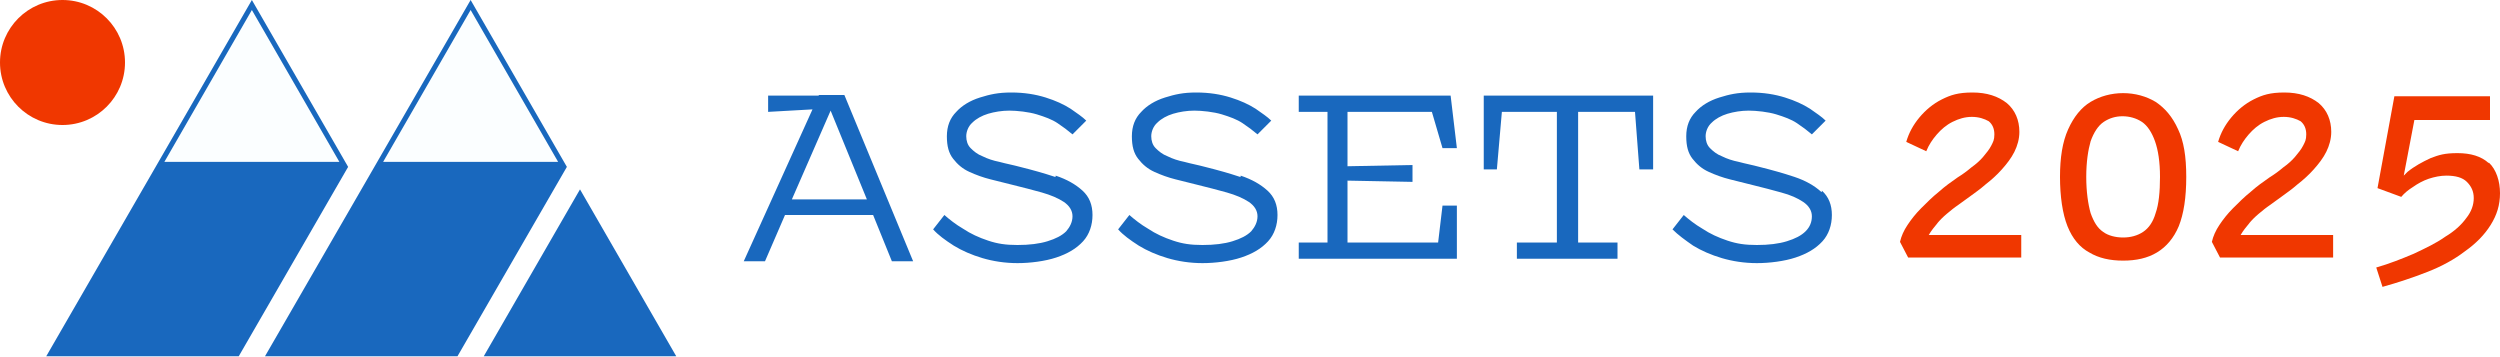
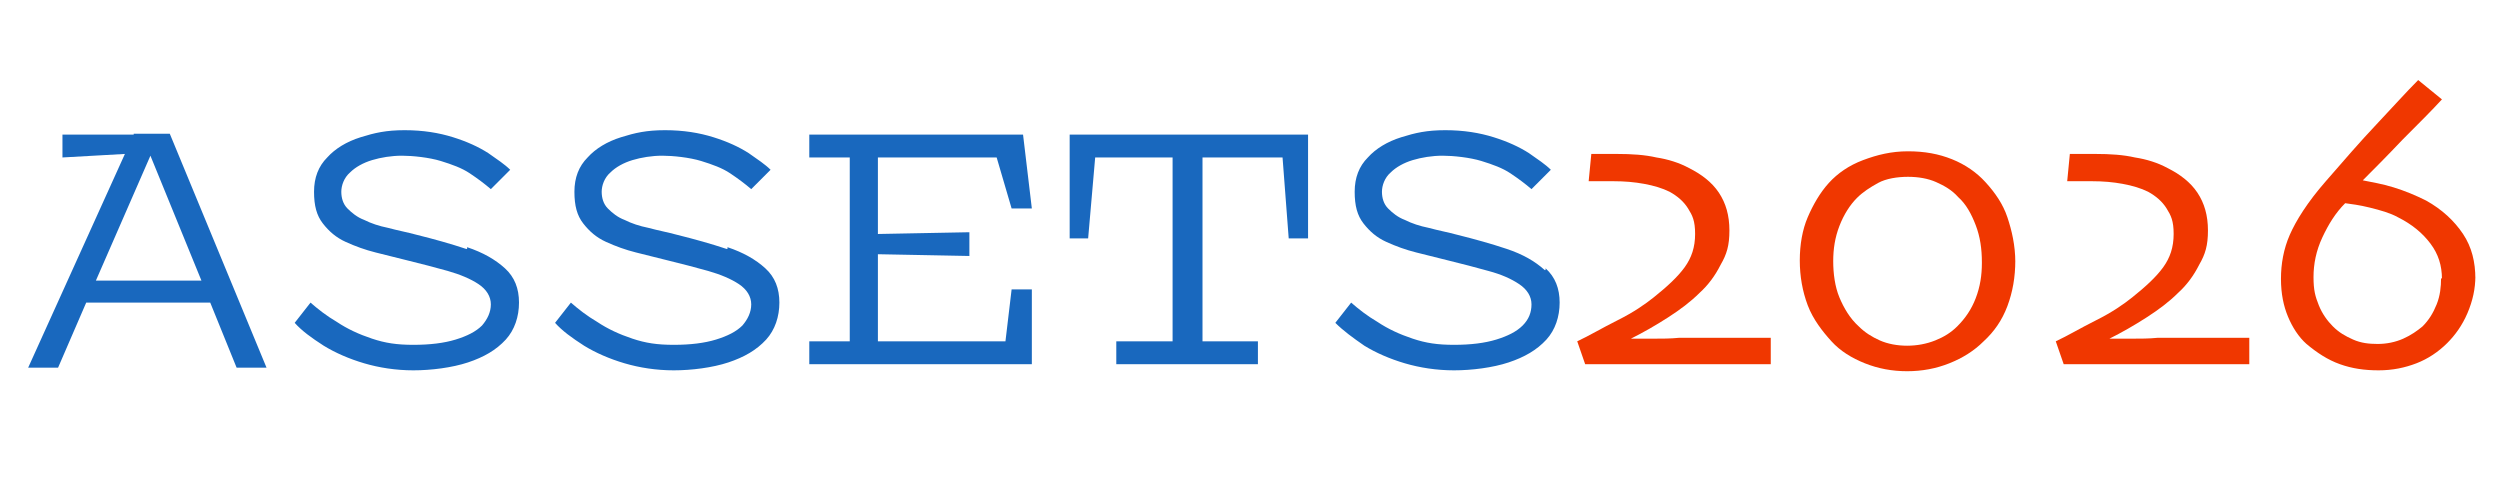
- <svg xmlns="http://www.w3.org/2000/svg" version="1.1" viewBox="0 0 400 57">
+ <svg xmlns="http://www.w3.org/2000/svg" id="Layer_1" version="1.1" viewBox="0 0 284.2 57">
  <defs>
    <style>
-       .cls-1 {
+       .st0 {
        fill: #1968be;
      }

-       .cls-2 {
+       .st1 {
        fill: #f03700;
      }

-       .cls-3 {
+       .st2 {
        fill: #fbfeff;
      }
    </style>
  </defs>
+   <circle class="st1" cx="-103.9" cy="10" r="10" />
+   <polygon class="st0" points="121.6 27.1 123.7 27.1 124.5 17.9 133.3 17.9 133.3 38.8 126.9 38.8 126.9 41.4 143 41.4 143 38.8 136.7 38.8 136.7 17.9 145.8 17.9 146.5 27.1 148.7 27.1 148.7 15.3 121.6 15.3 121.6 27.1" />
+   <path class="st0" d="M175.6,30.7c-1.1-1-2.5-1.8-4.3-2.4s-3.6-1.1-5.6-1.6c-1.1-.3-2.2-.5-3.3-.8-1-.2-1.9-.5-2.7-.9-.8-.3-1.4-.8-1.9-1.3s-.7-1.2-.7-1.9.3-1.6,1-2.2c.6-.6,1.5-1.1,2.5-1.4s2.2-.5,3.4-.5,3.1.2,4.4.6,2.4.8,3.3,1.4,1.7,1.2,2.4,1.8l2.2-2.2c-.6-.6-1.5-1.2-2.5-1.9-1.1-.7-2.4-1.3-4-1.8-1.6-.5-3.4-.8-5.5-.8s-3.4.3-5,.8c-1.6.5-2.9,1.3-3.8,2.3-1,1-1.5,2.3-1.5,3.9s.3,2.7,1,3.6,1.5,1.6,2.6,2.1,2.2.9,3.4,1.2c1.2.3,2.4.6,3.6.9,1.6.4,3.2.8,4.6,1.2,1.5.4,2.6.9,3.5,1.5.9.6,1.4,1.4,1.4,2.3s-.3,1.7-1,2.4-1.7,1.2-3,1.6c-1.3.4-2.9.6-4.8.6s-3.2-.2-4.7-.7-2.8-1.1-4-1.9c-1.2-.7-2.2-1.5-3-2.2l-1.8,2.3c.9.9,2,1.7,3.3,2.6,1.3.8,2.9,1.5,4.6,2s3.6.8,5.6.8,4.4-.3,6.2-.9c1.8-.6,3.2-1.4,4.3-2.6,1-1.1,1.5-2.6,1.5-4.2s-.5-2.9-1.6-3.9v.2h-.1Z" />
+   <path class="st0" d="M53,28.3c-1.8-.6-3.6-1.1-5.6-1.6-1.1-.3-2.2-.5-3.3-.8-1-.2-1.9-.5-2.7-.9-.8-.3-1.4-.8-1.9-1.3s-.7-1.2-.7-1.9.3-1.6,1-2.2c.6-.6,1.5-1.1,2.5-1.4s2.2-.5,3.4-.5,3.1.2,4.4.6c1.3.4,2.4.8,3.3,1.4.9.6,1.7,1.2,2.4,1.8l2.2-2.2c-.6-.6-1.5-1.2-2.5-1.9-1.1-.7-2.4-1.3-4-1.8-1.6-.5-3.4-.8-5.5-.8s-3.4.3-5,.8c-1.6.5-2.9,1.3-3.8,2.3-1,1-1.5,2.3-1.5,3.9s.3,2.7,1,3.6,1.5,1.6,2.6,2.1,2.2.9,3.4,1.2c1.2.3,2.4.6,3.6.9,1.6.4,3.2.8,4.6,1.2,1.4.4,2.6.9,3.5,1.5.9.6,1.4,1.4,1.4,2.3s-.4,1.7-1,2.4c-.7.7-1.7,1.2-3,1.6-1.3.4-2.9.6-4.8.6s-3.2-.2-4.7-.7-2.8-1.1-4-1.9c-1.2-.7-2.2-1.5-3-2.2l-1.8,2.3c.8.9,1.9,1.7,3.3,2.6,1.3.8,2.9,1.5,4.6,2,1.7.5,3.6.8,5.6.8s4.4-.3,6.2-.9c1.8-.6,3.2-1.4,4.3-2.6,1-1.1,1.5-2.6,1.5-4.2s-.5-2.9-1.6-3.9-2.5-1.8-4.3-2.4v.2h0Z" />
+   <polygon class="st0" points="113.3 17.9 115 23.7 117.3 23.7 116.3 15.3 92 15.3 92 17.9 96.6 17.9 96.6 38.8 92 38.8 92 41.4 117.3 41.4 117.3 32.9 115 32.9 114.3 38.8 99.8 38.8 99.8 28.9 110.2 29.1 110.2 26.4 99.8 26.6 99.8 17.9 113.3 17.9" />
+   <path class="st0" d="M82.6,28.3c-1.8-.6-3.6-1.1-5.6-1.6-1.1-.3-2.2-.5-3.3-.8-1-.2-1.9-.5-2.7-.9-.8-.3-1.4-.8-1.9-1.3s-.7-1.2-.7-1.9.3-1.6,1-2.2c.6-.6,1.5-1.1,2.5-1.4s2.2-.5,3.4-.5,3.1.2,4.4.6c1.3.4,2.4.8,3.3,1.4.9.6,1.7,1.2,2.4,1.8l2.2-2.2c-.6-.6-1.5-1.2-2.5-1.9-1.1-.7-2.4-1.3-4-1.8-1.6-.5-3.4-.8-5.5-.8s-3.4.3-5,.8c-1.6.5-2.9,1.3-3.8,2.3-1,1-1.5,2.3-1.5,3.9s.3,2.7,1,3.6,1.5,1.6,2.6,2.1,2.2.9,3.4,1.2c1.2.3,2.4.6,3.6.9,1.6.4,3.2.8,4.6,1.2,1.4.4,2.6.9,3.5,1.5.9.6,1.4,1.4,1.4,2.3s-.4,1.7-1,2.4c-.7.7-1.7,1.2-3,1.6-1.3.4-2.9.6-4.8.6s-3.2-.2-4.7-.7-2.8-1.1-4-1.9c-1.2-.7-2.2-1.5-3-2.2l-1.8,2.3c.8.9,1.9,1.7,3.3,2.6,1.3.8,2.9,1.5,4.6,2,1.7.5,3.6.8,5.6.8s4.4-.3,6.2-.9c1.8-.6,3.2-1.4,4.3-2.6,1-1.1,1.5-2.6,1.5-4.2s-.5-2.9-1.6-3.9-2.5-1.8-4.3-2.4v.2h0Z" />
+   <path class="st0" d="M15.2,15.3H7.1v2.6l7.1-.4L3.2,41.8h3.4l3.2-7.4h14.1l3,7.4h3.4l-11-26.6h-4.2.1ZM10.9,31.9l6.2-14.2,5.8,14.2s-12,0-12,0Z" />
+   <polygon class="st0" points="-21.1 30.3 -36.5 57 -5.7 57 -21.1 30.3" />
+   <polygon class="st2" points="-38.6 0 -23.2 26.7 -54 26.7 -38.6 0" />
+   <polygon class="st2" points="-89 26.7 -58.2 26.7 -73.6 0 -89 26.7" />
+   <path class="st0" d="M-58.2,26.7h0L-73.6,0l-15.4,26.7h0l-17.5,30.3h30.8l17.5-30.3h0ZM-73.6,1.6l14,24.3h-28L-73.6,1.6Z" />
+   <path class="st0" d="M-23.2,26.7h0L-38.6,0l-15.4,26.7h0l-17.5,30.3h30.8l17.5-30.3h0ZM-38.6,1.6l14,24.3h-28L-38.6,1.6Z" />
  <g>
-     <g id="Layer_1">
-       <g id="Layer_1-2" data-name="Layer_1">
-         <circle class="cls-2" cx="10" cy="10" r="10" />
-         <g>
-           <g>
-             <polygon class="cls-1" points="237.4 27.1 239.5 27.1 240.3 17.9 249.1 17.9 249.1 38.8 242.7 38.8 242.7 41.4 258.8 41.4 258.8 38.8 252.5 38.8 252.5 17.9 261.6 17.9 262.3 27.1 264.5 27.1 264.5 15.3 237.4 15.3 237.4 27.1" />
-             <path class="cls-1" d="M291.4,30.7c-1.1-1-2.5-1.8-4.3-2.4s-3.6-1.1-5.6-1.6c-1.1-.3-2.2-.5-3.3-.8-1-.2-1.9-.5-2.7-.9-.8-.3-1.4-.8-1.9-1.3s-.7-1.2-.7-1.9.3-1.6,1-2.2c.6-.6,1.5-1.1,2.5-1.4s2.2-.5,3.4-.5,3.1.2,4.4.6,2.4.8,3.3,1.4,1.7,1.2,2.4,1.8l2.2-2.2c-.6-.6-1.5-1.2-2.5-1.9-1.1-.7-2.4-1.3-4-1.8-1.6-.5-3.4-.8-5.5-.8s-3.4.3-5,.8c-1.6.5-2.9,1.3-3.8,2.3-1,1-1.5,2.3-1.5,3.9s.3,2.7,1,3.6,1.5,1.6,2.6,2.1,2.2.9,3.4,1.2c1.2.3,2.4.6,3.6.9,1.6.4,3.2.8,4.6,1.2,1.5.4,2.6.9,3.5,1.5.9.6,1.4,1.4,1.4,2.3s-.3,1.7-1,2.4-1.7,1.2-3,1.6c-1.3.4-2.9.6-4.8.6s-3.2-.2-4.7-.7-2.8-1.1-4-1.9c-1.2-.7-2.2-1.5-3-2.2l-1.8,2.3c.9.9,2,1.7,3.3,2.6,1.3.8,2.9,1.5,4.6,2s3.6.8,5.6.8,4.4-.3,6.2-.9c1.8-.6,3.2-1.4,4.3-2.6,1-1.1,1.5-2.6,1.5-4.2s-.5-2.9-1.6-3.9v.2Z" />
-             <path class="cls-1" d="M168.8,28.3c-1.8-.6-3.6-1.1-5.6-1.6-1.1-.3-2.2-.5-3.3-.8-1-.2-1.9-.5-2.7-.9-.8-.3-1.4-.8-1.9-1.3s-.7-1.2-.7-1.9.3-1.6,1-2.2c.6-.6,1.5-1.1,2.5-1.4s2.2-.5,3.4-.5,3.1.2,4.4.6c1.3.4,2.4.8,3.3,1.4.9.6,1.7,1.2,2.4,1.8l2.2-2.2c-.6-.6-1.5-1.2-2.5-1.9-1.1-.7-2.4-1.3-4-1.8-1.6-.5-3.4-.8-5.5-.8s-3.4.3-5,.8c-1.6.5-2.9,1.3-3.8,2.3-1,1-1.5,2.3-1.5,3.9s.3,2.7,1,3.6,1.5,1.6,2.6,2.1,2.2.9,3.4,1.2c1.2.3,2.4.6,3.6.9,1.6.4,3.2.8,4.6,1.2,1.4.4,2.6.9,3.5,1.5.9.6,1.4,1.4,1.4,2.3s-.4,1.7-1,2.4c-.7.7-1.7,1.2-3,1.6-1.3.4-2.9.6-4.8.6s-3.2-.2-4.7-.7-2.8-1.1-4-1.9c-1.2-.7-2.2-1.5-3-2.2l-1.8,2.3c.8.9,1.9,1.7,3.3,2.6,1.3.8,2.9,1.5,4.6,2,1.7.5,3.6.8,5.6.8s4.4-.3,6.2-.9c1.8-.6,3.2-1.4,4.3-2.6,1-1.1,1.5-2.6,1.5-4.2s-.5-2.9-1.6-3.9-2.5-1.8-4.3-2.4v.2Z" />
-             <polygon class="cls-1" points="229.1 17.9 230.8 23.7 233.1 23.7 232.1 15.3 207.8 15.3 207.8 17.9 212.4 17.9 212.4 38.8 207.8 38.8 207.8 41.4 233.1 41.4 233.1 32.9 230.8 32.9 230.1 38.8 215.6 38.8 215.6 28.9 226 29.1 226 26.4 215.6 26.6 215.6 17.9 229.1 17.9" />
-             <path class="cls-1" d="M198.4,28.3c-1.8-.6-3.6-1.1-5.6-1.6-1.1-.3-2.2-.5-3.3-.8-1-.2-1.9-.5-2.7-.9-.8-.3-1.4-.8-1.9-1.3s-.7-1.2-.7-1.9.3-1.6,1-2.2c.6-.6,1.5-1.1,2.5-1.4s2.2-.5,3.4-.5,3.1.2,4.4.6c1.3.4,2.4.8,3.3,1.4.9.6,1.7,1.2,2.4,1.8l2.2-2.2c-.6-.6-1.5-1.2-2.5-1.9-1.1-.7-2.4-1.3-4-1.8-1.6-.5-3.4-.8-5.5-.8s-3.4.3-5,.8c-1.6.5-2.9,1.3-3.8,2.3-1,1-1.5,2.3-1.5,3.9s.3,2.7,1,3.6,1.5,1.6,2.6,2.1,2.2.9,3.4,1.2c1.2.3,2.4.6,3.6.9,1.6.4,3.2.8,4.6,1.2,1.4.4,2.6.9,3.5,1.5.9.6,1.4,1.4,1.4,2.3s-.4,1.7-1,2.4c-.7.7-1.7,1.2-3,1.6-1.3.4-2.9.6-4.8.6s-3.2-.2-4.7-.7-2.8-1.1-4-1.9c-1.2-.7-2.2-1.5-3-2.2l-1.8,2.3c.8.9,1.9,1.7,3.3,2.6,1.3.8,2.9,1.5,4.6,2,1.7.5,3.6.8,5.6.8s4.4-.3,6.2-.9c1.8-.6,3.2-1.4,4.3-2.6,1-1.1,1.5-2.6,1.5-4.2s-.5-2.9-1.6-3.9-2.5-1.8-4.3-2.4v.2Z" />
-             <path class="cls-1" d="M131,15.3h-8.1v2.6l7.1-.4-11,24.3h3.4l3.2-7.4h14.1l3,7.4h3.4l-11-26.6h-4.2.1ZM126.7,31.9l6.2-14.2,5.8,14.2h-12Z" />
-           </g>
-           <g>
-             <path class="cls-2" d="M309.9,35.8c.5-.6,1-1.1,1.6-1.6s1.2-1,1.8-1.4c.6-.4,1.2-.9,1.8-1.3.8-.6,1.7-1.2,2.6-2,.9-.7,1.8-1.5,2.6-2.4.8-.9,1.5-1.8,2-2.8s.8-2.1.8-3.2c0-1.9-.7-3.5-2-4.6-1.4-1.1-3.2-1.7-5.5-1.7s-3.5.4-4.9,1.1c-1.4.7-2.6,1.7-3.6,2.9s-1.7,2.5-2.1,3.9l3.2,1.5c.4-1,1-1.9,1.7-2.7.7-.8,1.5-1.5,2.5-2s2-.8,3.1-.8,2,.3,2.7.7c.6.5.9,1.2.9,2.1s-.2,1.2-.5,1.8c-.3.6-.8,1.2-1.3,1.8-.5.6-1.2,1.2-1.9,1.7-.7.6-1.4,1.1-2.2,1.6-1,.7-2,1.4-3,2.3-1,.8-1.9,1.7-2.8,2.6-.9.9-1.6,1.8-2.2,2.7s-1,1.8-1.2,2.7l1.3,2.5h18.1v-3.6h-14.8c.4-.7.9-1.3,1.4-1.9h-.1Z" />
-             <path class="cls-2" d="M344.9,16.3c-1.5-.9-3.3-1.4-5.2-1.4s-3.7.5-5.2,1.4-2.7,2.4-3.6,4.4-1.3,4.5-1.3,7.6.4,5.9,1.2,7.9c.8,2,2,3.4,3.5,4.2,1.5.9,3.3,1.3,5.4,1.3s3.9-.4,5.4-1.3c1.5-.9,2.7-2.3,3.5-4.2.8-2,1.2-4.6,1.2-7.9s-.4-5.7-1.3-7.6c-.9-2-2.1-3.4-3.6-4.4ZM344.9,34.1c-.4,1.4-1.1,2.4-2,3s-2,.9-3.2.9-2.4-.3-3.2-.9c-.9-.6-1.5-1.6-2-3-.4-1.4-.7-3.4-.7-5.8s.3-4.3.7-5.7c.5-1.4,1.2-2.5,2.1-3.1s1.9-.9,3-.9,2.2.3,3.1.9,1.6,1.7,2.1,3.1.8,3.3.8,5.7-.2,4.4-.7,5.8h0Z" />
-             <path class="cls-2" d="M359.8,35.8c.5-.6,1-1.1,1.6-1.6s1.2-1,1.8-1.4c.6-.4,1.2-.9,1.8-1.3.8-.6,1.7-1.2,2.6-2,.9-.7,1.8-1.5,2.6-2.4.8-.9,1.5-1.8,2-2.8s.8-2.1.8-3.2c0-1.9-.7-3.5-2-4.6-1.4-1.1-3.2-1.7-5.5-1.7s-3.5.4-4.9,1.1c-1.4.7-2.6,1.7-3.6,2.9s-1.7,2.5-2.1,3.9l3.2,1.5c.4-1,1-1.9,1.7-2.7.7-.8,1.5-1.5,2.5-2s2-.8,3.1-.8,2,.3,2.7.7c.6.5.9,1.2.9,2.1s-.2,1.2-.5,1.8c-.3.6-.8,1.2-1.3,1.8-.5.6-1.2,1.2-1.9,1.7-.7.6-1.4,1.1-2.2,1.6-1,.7-2,1.4-3,2.3-1,.8-1.9,1.7-2.8,2.6-.9.9-1.6,1.8-2.2,2.7s-1,1.8-1.2,2.7l1.3,2.5h18.1v-3.6h-14.8c.4-.7.9-1.3,1.4-1.9h-.1Z" />
-             <path class="cls-2" d="M398.2,26.1c-1.2-1.1-2.9-1.6-5-1.6s-3,.3-4.3.8c-1.3.6-2.6,1.3-3.7,2.2-.2.2-.4.4-.6.6l1.7-8.9h12.1v-3.8h-15.3l-2.7,14.7,3.8,1.4c.5-.6,1.1-1.1,1.9-1.6.7-.5,1.6-1,2.5-1.3s1.9-.5,2.8-.5c1.5,0,2.6.3,3.3,1,.7.7,1.1,1.5,1.1,2.6s-.4,2.2-1.2,3.2c-.8,1.1-1.9,2.1-3.4,3-1.4,1-3.1,1.8-5,2.7-1.9.8-3.9,1.6-6,2.2l1,3.1c2.5-.7,4.9-1.5,7.2-2.4,2.3-.9,4.3-2,6-3.3,1.7-1.2,3.1-2.6,4.1-4.2,1-1.6,1.5-3.2,1.5-5.1s-.6-3.8-1.8-4.9h0Z" />
-           </g>
-         </g>
-         <polygon class="cls-1" points="92.8 30.3 77.4 57 108.2 57 92.8 30.3" />
-         <polygon class="cls-3" points="75.3 0 90.7 26.7 59.9 26.7 75.3 0" />
-         <polygon class="cls-3" points="24.9 26.7 55.7 26.7 40.3 0 24.9 26.7" />
-         <path class="cls-1" d="M55.7,26.7h0L40.3,0l-15.4,26.7h0L7.4,57h30.8l17.5-30.3h0ZM40.3,1.6l14,24.3h-28L40.3,1.6Z" />
-         <path class="cls-1" d="M90.7,26.7h0L75.3,0l-15.4,26.7h0l-17.5,30.3h30.8l17.5-30.3h0ZM75.3,1.6l14,24.3h-28L75.3,1.6Z" />
-       </g>
-     </g>
+     <path class="st1" d="M201.3,41.4c-.2,0-1.7,0-4.4,0s-4.7,0-6,0c-1.8,0-4.1,0-6.6,0s-3.9,0-4.1,0l-.9-2.6c1.3-.6,2.8-1.5,4.6-2.4s3.1-1.8,4.1-2.6c1.5-1.2,2.7-2.3,3.5-3.4.8-1.1,1.2-2.3,1.2-3.8s-.3-2.1-.8-2.9c-.5-.8-1.2-1.4-2.1-1.9-.8-.4-1.8-.7-2.9-.9s-2.2-.3-3.5-.3-.9,0-1.4,0-1,0-1.4,0l.3-3.1c.3,0,.7,0,1.2,0s1.1,0,1.7,0c1.7,0,3.2.1,4.5.4,1.3.2,2.6.6,3.7,1.2,1.4.7,2.6,1.6,3.4,2.8.8,1.2,1.2,2.6,1.2,4.3s-.3,2.7-1,3.9c-.6,1.2-1.4,2.3-2.4,3.2-1,1-2.2,1.9-3.6,2.8s-2.8,1.7-4.2,2.4h0c.7,0,1.5,0,2.5,0s2,0,3-.1c2,0,4.1,0,6.5,0s3.6,0,3.9,0v3.2Z" />
+     <path class="st1" d="M229.1,29.6c0,1.9-.3,3.6-.9,5.2s-1.5,2.9-2.7,4c-1.1,1.1-2.4,1.9-3.9,2.5s-3.1.9-4.8.9-3.3-.3-4.8-.9-2.8-1.4-3.8-2.5-2.1-2.5-2.7-4.1-.9-3.3-.9-5.1.3-3.5.9-4.9,1.4-2.8,2.4-3.9c1-1.1,2.3-2,3.9-2.6s3.2-1,5.1-1,3.5.3,5,.9,2.8,1.5,3.8,2.6c1.1,1.2,2,2.5,2.5,4s.9,3.2.9,5.1ZM225.3,29.8c0-1.5-.2-2.9-.7-4.2s-1.1-2.4-2-3.2c-.7-.8-1.6-1.3-2.5-1.7s-2-.6-3.2-.6-2.5.2-3.4.7-1.7,1-2.4,1.7c-.8.8-1.5,1.9-2,3.2s-.7,2.6-.7,4,.2,2.9.7,4.1,1.2,2.4,2.2,3.3c.7.7,1.5,1.2,2.4,1.6s2,.6,3.1.6,2.2-.2,3.2-.6,1.8-.9,2.5-1.6c.9-.9,1.6-1.9,2.1-3.2s.7-2.6.7-4Z" />
+     <path class="st1" d="M255.7,41.4c-.2,0-1.7,0-4.4,0s-4.7,0-6,0c-1.8,0-4.1,0-6.6,0s-3.9,0-4.1,0l-.9-2.6c1.3-.6,2.8-1.5,4.6-2.4s3.1-1.8,4.1-2.6c1.5-1.2,2.7-2.3,3.5-3.4.8-1.1,1.2-2.3,1.2-3.8s-.3-2.1-.8-2.9c-.5-.8-1.2-1.4-2.1-1.9-.8-.4-1.8-.7-2.9-.9s-2.2-.3-3.5-.3-.9,0-1.4,0-1,0-1.4,0l.3-3.1c.3,0,.7,0,1.2,0s1.1,0,1.7,0c1.7,0,3.2.1,4.5.4,1.3.2,2.6.6,3.7,1.2,1.4.7,2.6,1.6,3.4,2.8.8,1.2,1.2,2.6,1.2,4.3s-.3,2.7-1,3.9c-.6,1.2-1.4,2.3-2.4,3.2-1,1-2.2,1.9-3.6,2.8s-2.8,1.7-4.2,2.4h0c.7,0,1.5,0,2.5,0s2,0,3-.1c2,0,4.1,0,6.5,0s3.6,0,3.9,0v3.2Z" />
+     <path class="st1" d="M281.4,31.4c0,1.4-.3,2.8-.9,4.2s-1.4,2.5-2.3,3.4c-1,1-2.2,1.8-3.5,2.3s-2.7.8-4.3.8-3-.2-4.4-.7-2.6-1.3-3.8-2.3c-.9-.8-1.6-1.9-2.1-3.1s-.8-2.6-.8-4.3.3-3.4,1-5,2-3.7,4.1-6.1c2-2.3,3.9-4.5,5.7-6.4s3.4-3.7,4.8-5.1l2.7,2.2c-1.1,1.2-2.6,2.7-4.5,4.6-1.8,1.9-3.3,3.4-4.5,4.6h0c1,.2,2.2.4,3.5.8s2.5.9,3.7,1.5c1.8,1,3.2,2.3,4.2,3.8s1.4,3.2,1.4,5.1ZM277.6,31.7c0-1.5-.4-2.8-1.3-4s-2.1-2.2-3.7-3c-.9-.5-2-.8-3.2-1.1s-2.1-.4-2.8-.5c-1.1,1.1-1.9,2.4-2.6,3.9s-1,3-1,4.5.2,2.2.6,3.2,1,1.8,1.6,2.4c.7.7,1.4,1.1,2.3,1.5s1.8.5,2.8.5,2-.2,2.9-.6,1.6-.9,2.2-1.4c.7-.7,1.2-1.5,1.6-2.5s.5-2,.5-3Z" />
  </g>
</svg>
